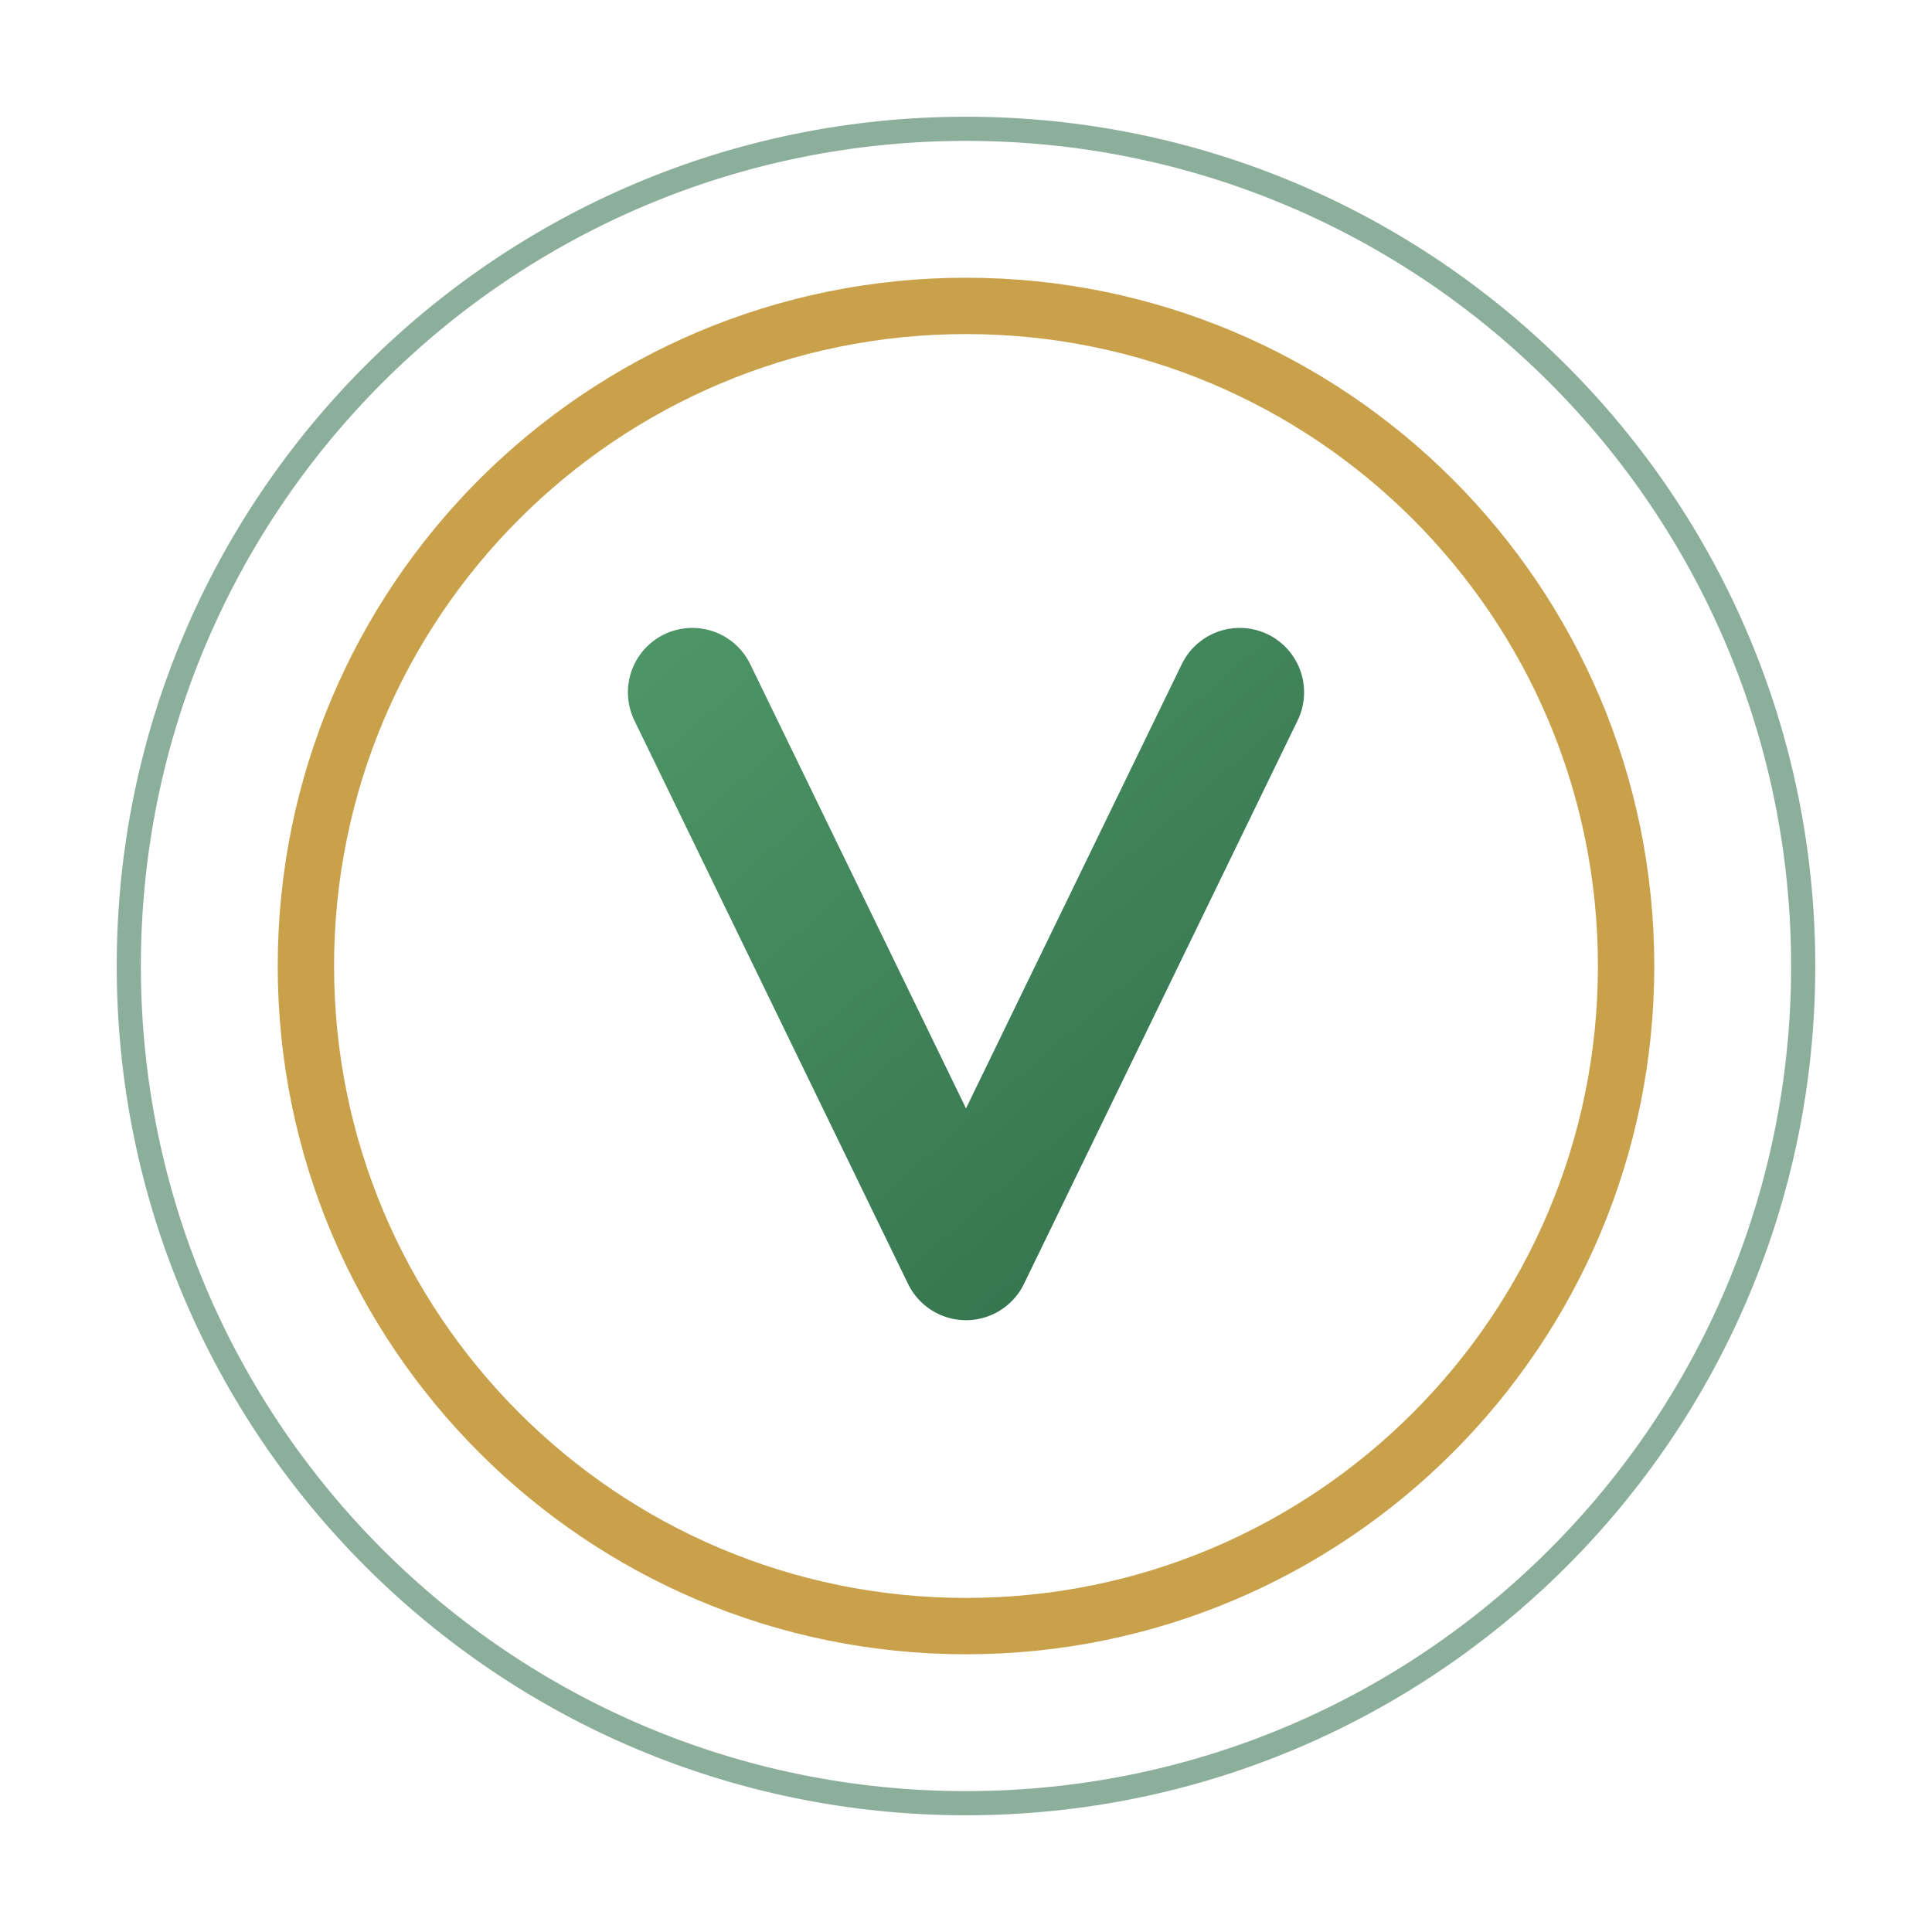
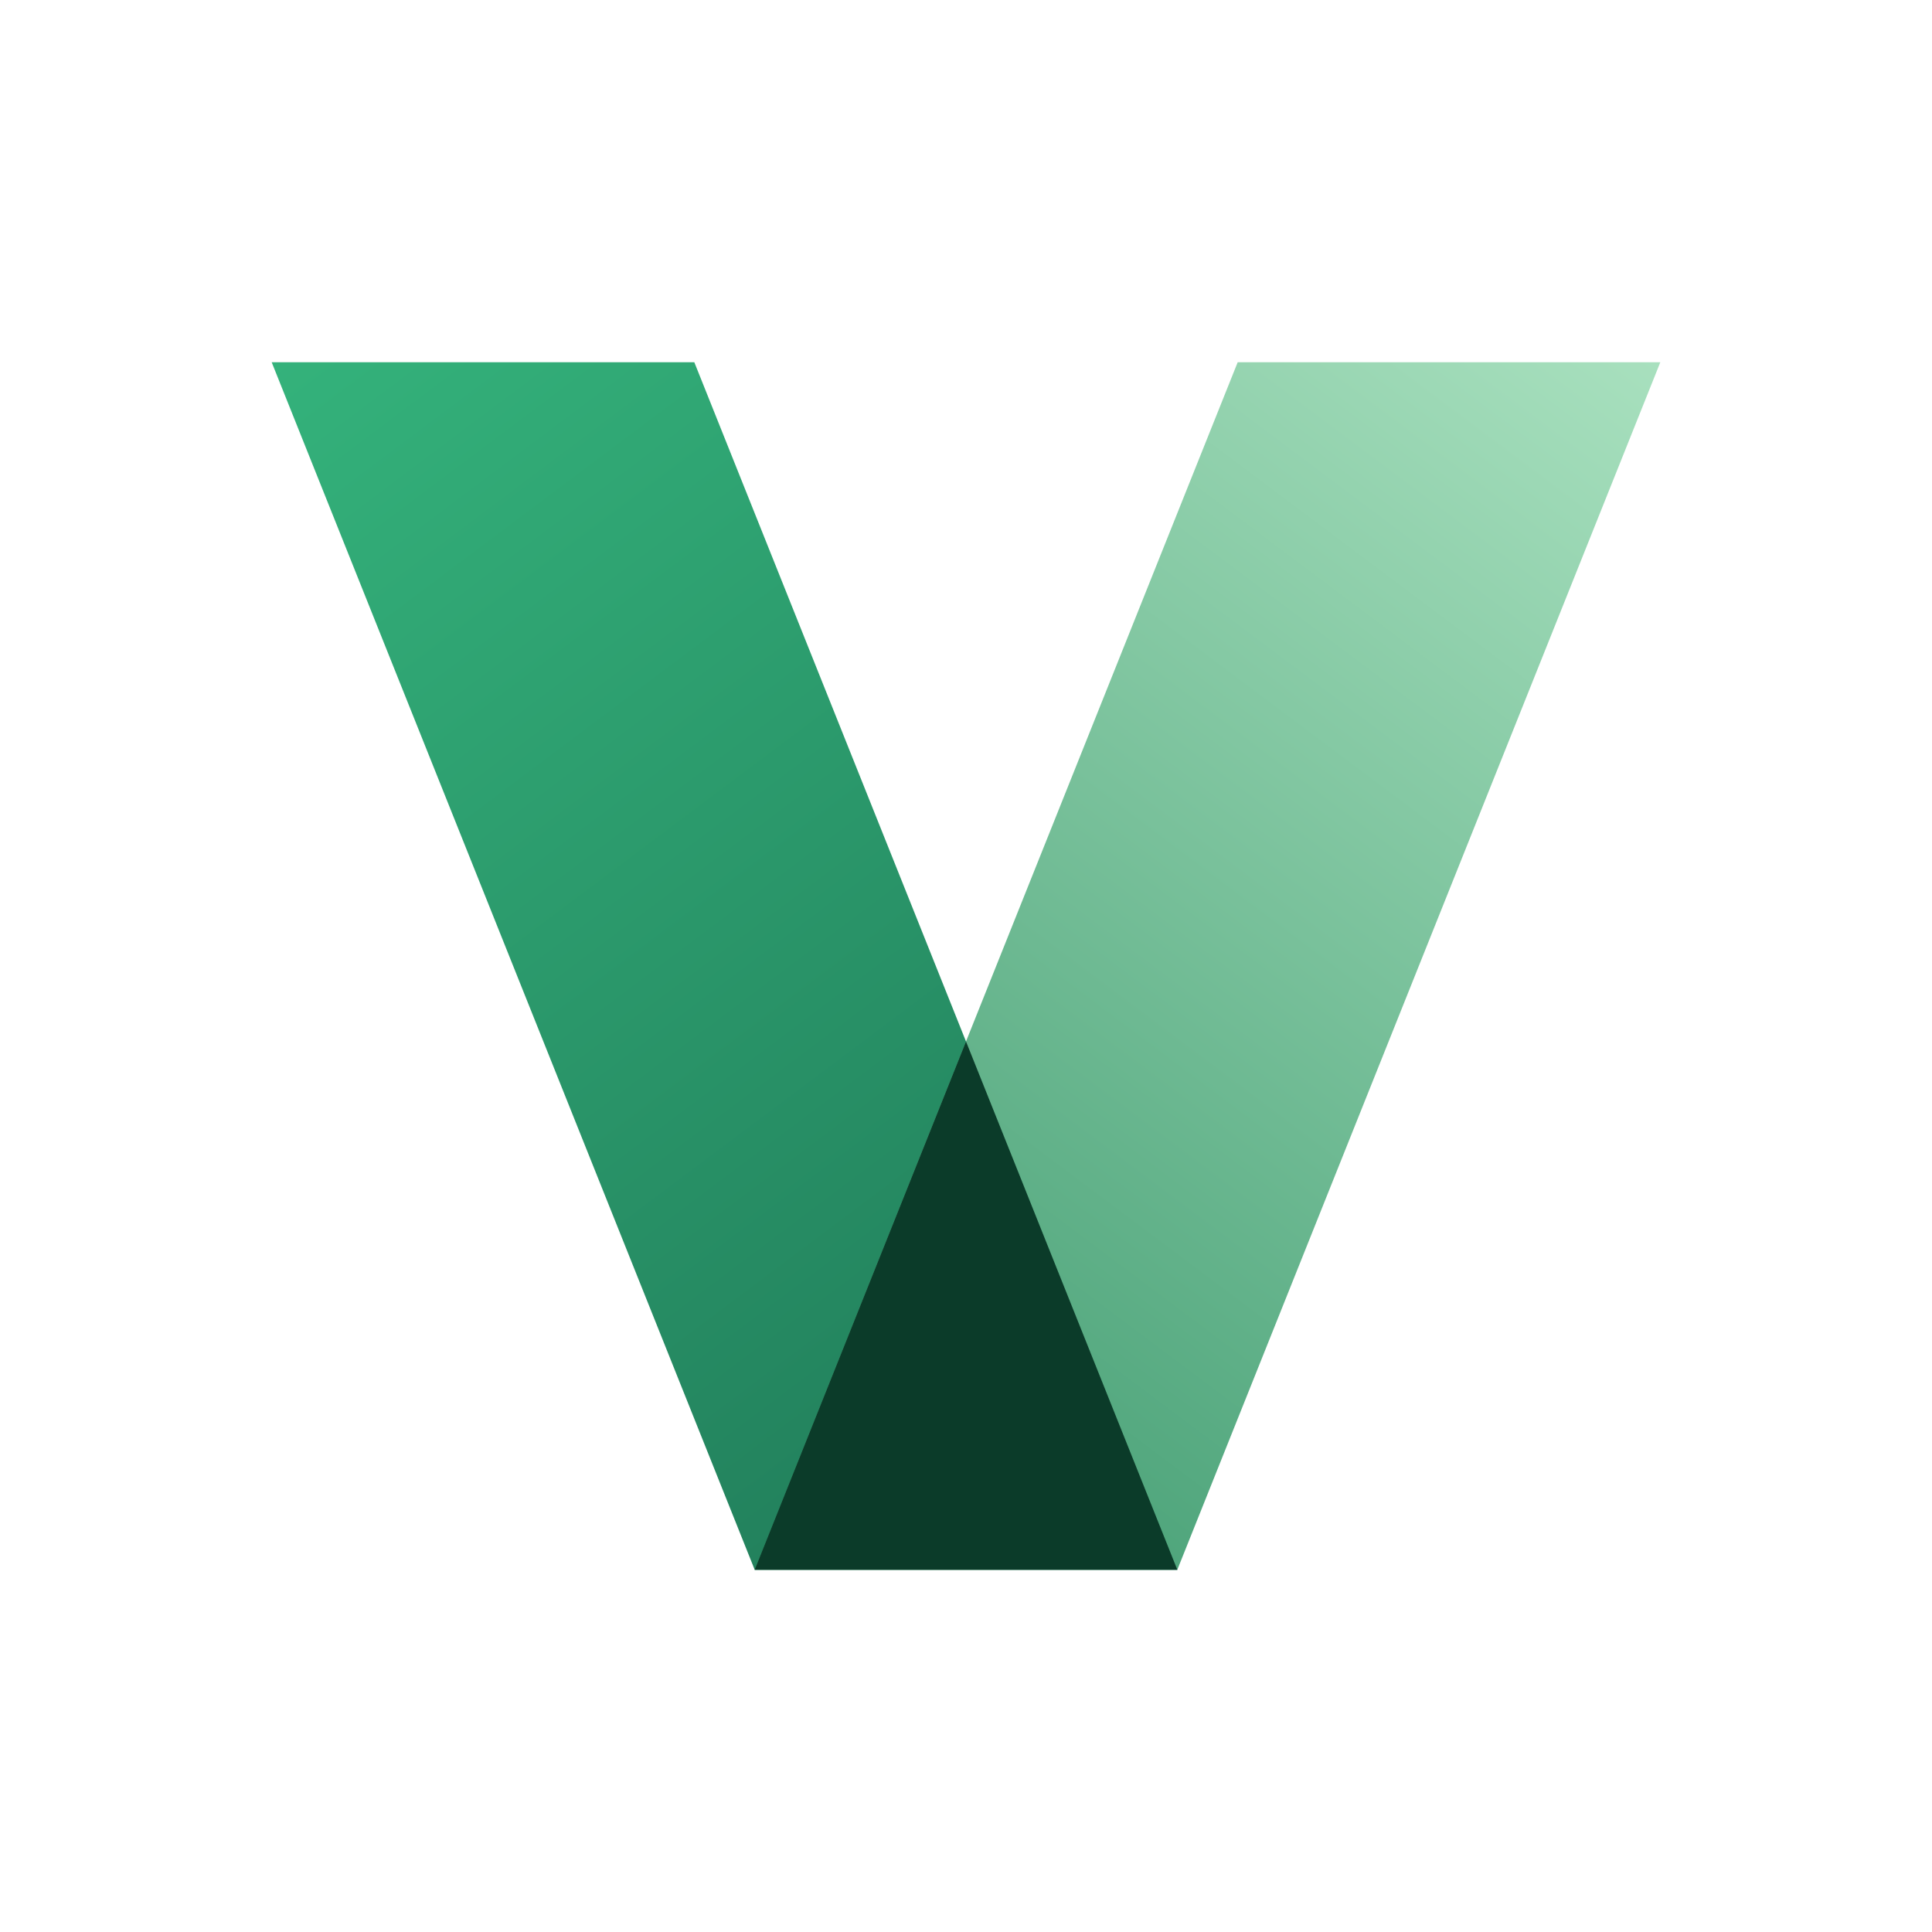
- <svg xmlns="http://www.w3.org/2000/svg" width="240" height="240" viewBox="0 0 240 240" fill="none" role="img" aria-label="VELORA">
+ <svg xmlns="http://www.w3.org/2000/svg" width="256" height="256" viewBox="0 0 256 256" fill="none" role="img" aria-label="VELORA">
  <defs>
-     <linearGradient id="velora-v" x1="80" y1="78" x2="160" y2="170" gradientUnits="userSpaceOnUse">
-       <stop offset="0" stop-color="#4E9667" />
-       <stop offset="1" stop-color="#2F6D49" />
+     <linearGradient id="velora-l" x1="36" y1="48" x2="156" y2="208" gradientUnits="userSpaceOnUse">
+       <stop offset="0" stop-color="#34B27B" />
+       <stop offset="1" stop-color="#1F7857" />
+     </linearGradient>
+     <linearGradient id="velora-r" x1="220" y1="48" x2="100" y2="208" gradientUnits="userSpaceOnUse">
+       <stop offset="0" stop-color="#A8E0BE" />
+       <stop offset="1" stop-color="#3E9A6F" />
    </linearGradient>
  </defs>
-   <circle cx="120" cy="120" r="104" fill="none" stroke="#2F6D49" stroke-width="3" stroke-opacity="0.55" />
-   <circle cx="120" cy="120" r="82" fill="none" stroke="#C9A14A" stroke-width="7" />
-   <path d="M86 86 L120 156 L154 86" fill="none" stroke="url(#velora-v)" stroke-width="16" stroke-linecap="round" stroke-linejoin="round" />
+   <path fill="url(#velora-l)" d="M36 48 H92 L156 208 H100 Z" />
+   <path fill="url(#velora-r)" d="M220 48 H164 L100 208 H156 Z" />
+   <path fill="#0B3B29" d="M128 138 L156 208 H100 Z" />
</svg>
